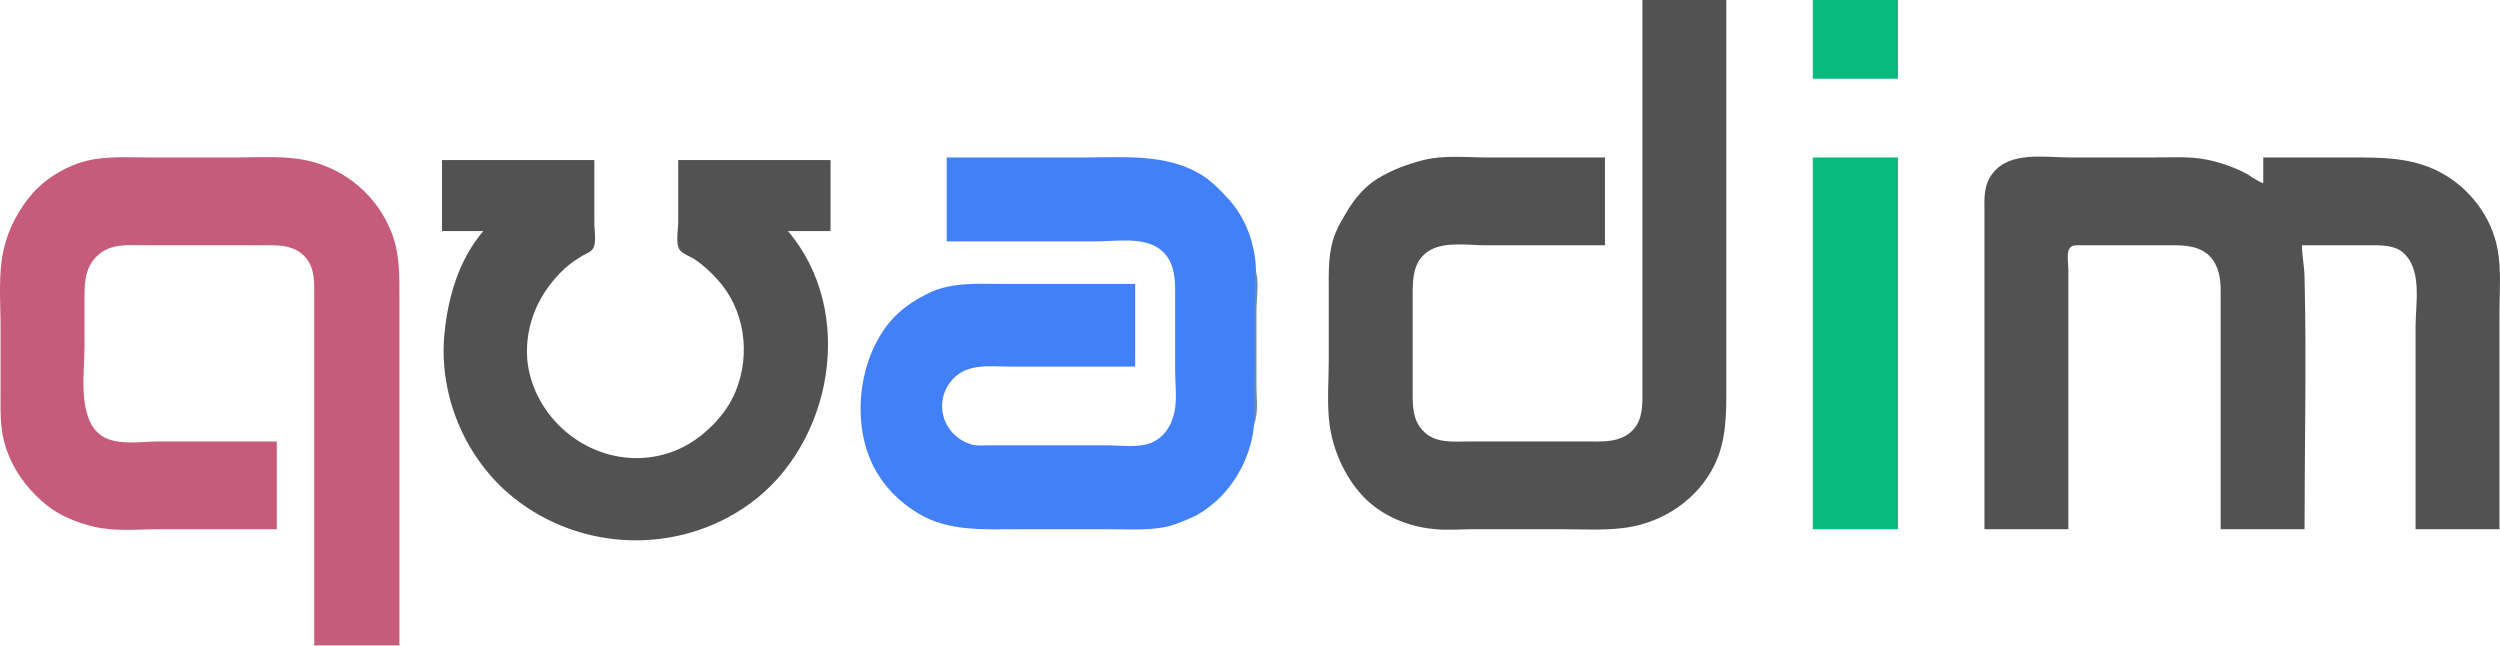
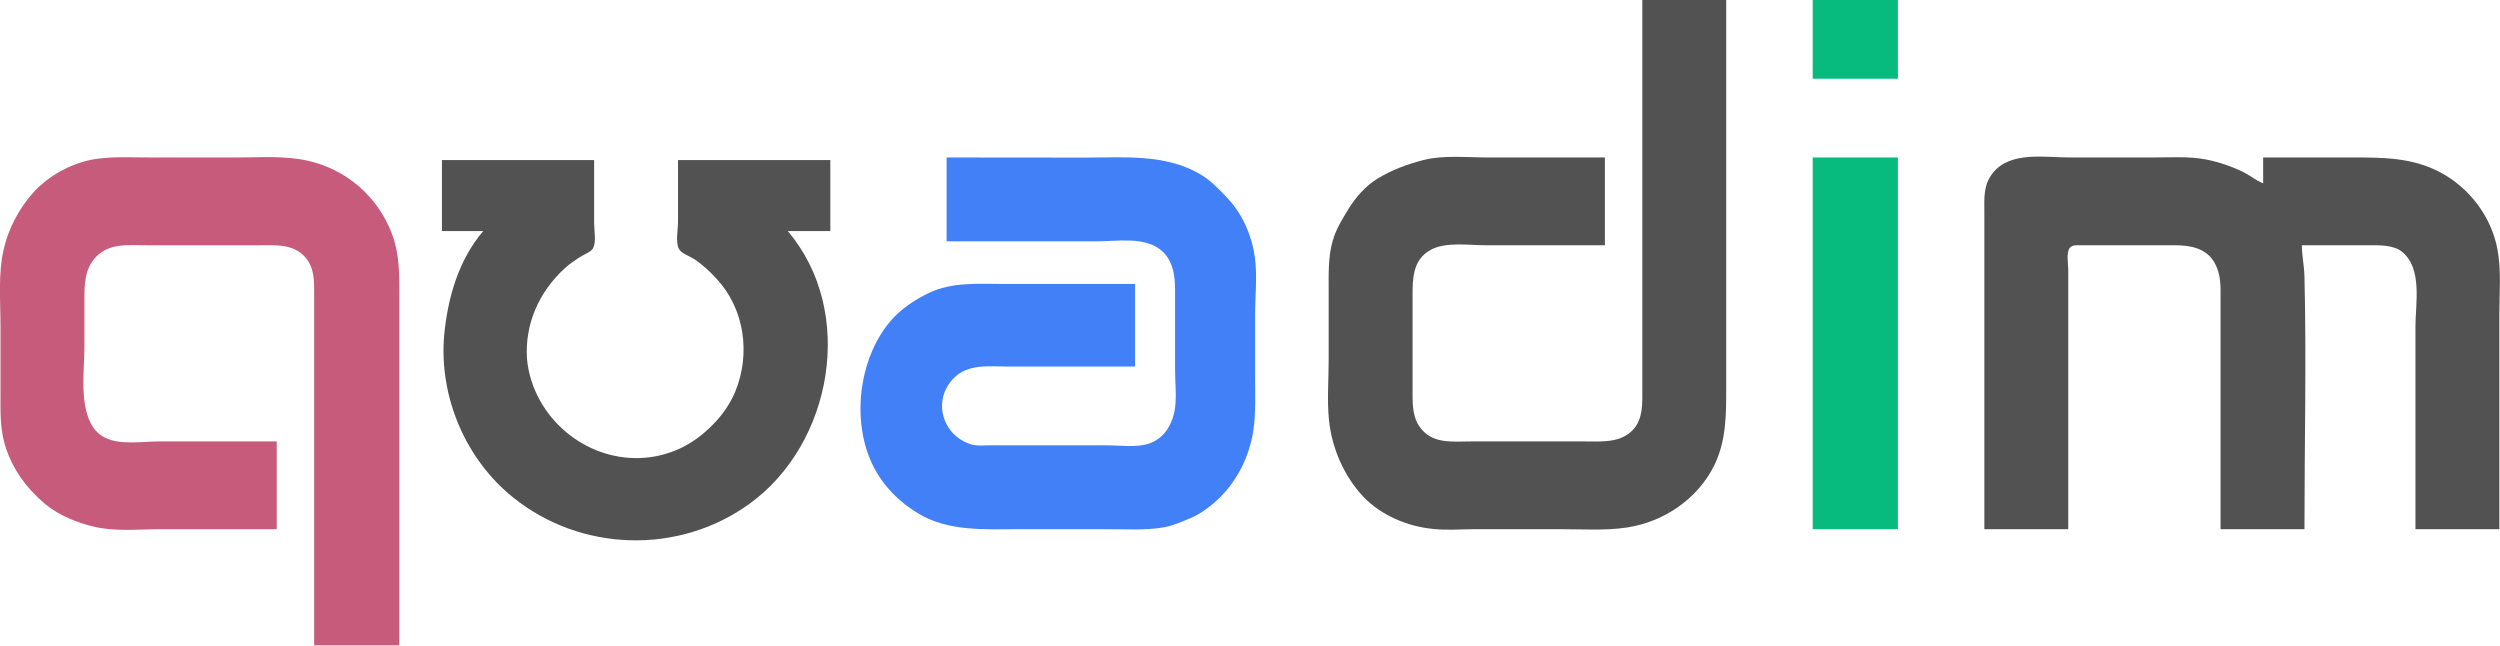
- <svg xmlns="http://www.w3.org/2000/svg" height="500" viewBox="0 0 1936.865 500" width="1936.865">
-   <path d="m1272.447 0v243 59c0 10.31.61 22.1-6.71 30.41-9.83 11.15-24.85 9.59-38.29 9.59h-88c-13 0-27.71 2-37.3-8.62-7.7-8.31-7.7-18.83-7.7-29.38v-39-36c0-13.62.32-27.95 14-35.44 11.69-6.4 29.18-3.56 42-3.56h93v-68h-91c-16.13 0-34.26-2-50 2.09-12.54 3.27-24 7.48-35 14.19-9.39 5.72-17.08 14.47-22.74 23.72-5.01 8.18-9.65 15.65-12.26 25-3.48 12.6-3 26.05-3 39v53c0 15.14-1.29 31 .17 46 2.12 22 11.7 44.04 26.83 60 13.84 14.39 34.36 23 54 24.83 10.5 1.17 21.45.17 32 .17h67c16.89 0 34.26 1.19 51-1.3 28.82-4.29 55.31-22.37 68-48.7 9-18.8 9-38.62 9-59v-58-243z" fill="#525252" />
-   <path d="m1404.447 0v61h66v-61z" fill="#07bb7e" />
-   <path d="m214.447 410v-68h-91c-12.71 0-30.28 3.03-42-2.85-8.4-4.15-12.1-11.56-14.41-20.15-4.24-15.75-1.59-34.72-1.59-51v-35c0-12.27-.11-24.51 9-33.96 10.6-10.94 24.97-9.04 39-9.04h87c13.21 0 27.51-1.31 36.73 10 6.83 8.38 6.27 18.83 6.27 29v53 218h66v-213-57c0-16.64.28-33-5.75-49-10.94-28.74-35.25-49.78-65.25-56.54-18-4.02-36.79-2.46-55-2.46h-67c-14.19 0-29-.92-43 1.3-17.65 2.8-36.08 12.92-48 26.27-10.65 12.01-19 27.7-22.54 43.42-4.46 19.37-2.46 40.28-2.46 60v51c0 12.64-.51 25.65 2.7 38 4.24 16.29 13 30.36 24.86 42.08 5.04 4.99 10.14 9.26 16.27 12.92 8.7 5.04 18.33 8.63 28.17 11 16.68 4 34.96 2 52 2h90z" fill="#c65b7c" />
-   <path d="m733.447 122v65h116c15.23 0 35.72-3.69 48.83 5.82 10.55 7.65 12.17 20.27 12.17 32.18v62c0 10.25 1.55 22-.52 32-2.26 11.04-8.48 20.8-19.48 24.59-10 3.41-22.64 1.41-33 1.41h-65-26c-4.51 0-9.64.66-14-.69-22.62-6.99-30.12-34.16-13.71-51.14 11.3-11.69 27.92-9.17 42.71-9.17h98v-64h-101c-19.63 0-40.83-1.81-59 7.1-11.07 5.42-21.68 12.43-29.7 21.9-24.78 29.3-30.42 78.8-12.67 113 7.88 15.19 19.8 27 34.37 35.79 23.55 14.24 51.67 12.21 78 12.21h69c14.2 0 28.95 1 42.98-1.44 7.25-1.25 14.34-4.37 21.02-7.22 6.65-2.8 12.54-6.96 18-11.61 16.71-14.27 27.61-35.01 30.7-56.73 1.87-13 1.3-26.74 1.3-40v-49c0-14.61 1.81-30.54-.21-45-2.25-16-9.18-32.54-20.3-44.58-6.87-7.42-13.67-14.69-22.49-19.83-27-15.6-59.03-12.6-89-12.6h-107z" fill="#4280f8" />
-   <path d="m1404.447 122v288h66v-288z" fill="#07bb7e" />
-   <path d="m1537.447 410h65v-159-42c0-4.5-1.57-12.79 1-16.68 1.76-2.59 5.28-2.3 8-2.32h20 53c12.53.01 25 2 31.61 14 4.87 9 4.39 18.15 4.39 28v35 143h65c0-65.27 1.58-130.76-.02-196-.2-8-1.98-15.98-1.98-24h52c8 0 18.91-.27 25.54 5.02 16.06 12.98 10.46 39.98 10.46 57.98v157h65v-167c0-16.44 1.6-33.79-1.46-50-4.8-25.43-21.84-47.55-44.54-59.6-21.61-11.4-44.23-11.4-68-11.4h-69v20c-5.44-2-9.82-5.9-15-8.48-9.08-4.52-19.04-7.88-29-9.89-13.37-2.63-27.44-1.63-41-1.63h-65c-19 0-46-5-59.39 12-7.61 9.43-6.61 19.58-6.61 31v46z" fill="#525252" />
-   <path d="m342.447 124v55h32c-19.08 22.38-27.44 51.38-30.17 80-2.32 24.38 2.12 49.57 12.03 72 9.14 20.8 23.43 40 41.14 54.2 52.36 42.35 128.25 44.8 183 5.38 64.66-46.41 83.24-149.11 30-211.57h33v-55h-118v48c0 5.72-2 15.37.6 20.61 1.73 3.68 8.12 5.74 11.4 7.83 6.72 4.28 12.51 9.73 17.91 15.56 21.69 23.41 26.44 58 14.64 87-3.94 9.73-10.2 18.58-17.55 26-7.61 7.69-16.09 14.19-26 18.69-40.29 18.31-87 .37-108.14-37.69-5.27-9.47-9.01-21-9.86-32-1.81-27 9.3-51.66 29-69.91 4.25-3.94 9-7.09 14-10.08 2.57-1.51 6.31-2.79 7.97-5.4 2.9-4.55 1.03-14.37 1.03-19.61v-49h-118z" fill="#525252" />
-   <path d="m972.447 209-1 120c3.67-8.5 2-19.92 2-29v-60c0-9 2.51-22.64-1-31z" fill="#678cb4" />
+ <svg xmlns="http://www.w3.org/2000/svg" version="1.1" id="Layer_1" x="0px" y="0px" viewBox="0 0 1936.9 500" style="enable-background:new 0 0 1936.9 500;" xml:space="preserve">
+   <style type="text/css">
+ 	.st0{fill:#525252;}
+ 	.st1{fill:#07BB7E;}
+ 	.st2{fill:#C65B7C;}
+ 	.st3{fill:#4280F8;}
+ </style>
+   <path class="st0" d="M1272.4,0v243v59c0,10.3,0.6,22.1-6.7,30.4c-9.8,11.1-24.8,9.6-38.3,9.6h-88c-13,0-27.7,2-37.3-8.6  c-7.7-8.3-7.7-18.8-7.7-29.4v-39v-36c0-13.6,0.3-27.9,14-35.4c11.7-6.4,29.2-3.6,42-3.6h93v-68h-91c-16.1,0-34.3-2-50,2.1  c-12.5,3.3-24,7.5-35,14.2c-9.4,5.7-17.1,14.5-22.7,23.7c-5,8.2-9.7,15.6-12.3,25c-3.5,12.6-3,26.1-3,39v53c0,15.1-1.3,31,0.2,46  c2.1,22,11.7,44,26.8,60c13.8,14.4,34.4,23,54,24.8c10.5,1.2,21.4,0.2,32,0.2h67c16.9,0,34.3,1.2,51-1.3c28.8-4.3,55.3-22.4,68-48.7  c9-18.8,9-38.6,9-59v-58V0H1272.4z" />
+   <path class="st1" d="M1404.4,0v61h66V0H1404.4z" />
+   <path class="st2" d="M214.4,410v-68h-91c-12.7,0-30.3,3-42-2.9C73,335,69.3,327.6,67,319c-4.2-15.8-1.6-34.7-1.6-51v-35  c0-12.3-0.1-24.5,9-34c10.6-10.9,25-9,39-9h87c13.2,0,27.5-1.3,36.7,10c6.8,8.4,6.3,18.8,6.3,29v53v218h66V287v-57  c0-16.6,0.3-33-5.8-49c-10.9-28.7-35.2-49.8-65.2-56.5c-18-4-36.8-2.5-55-2.5h-67c-14.2,0-29-0.9-43,1.3  c-17.7,2.8-36.1,12.9-48,26.3c-10.6,12-19,27.7-22.5,43.4c-4.5,19.4-2.5,40.3-2.5,60v51c0,12.6-0.5,25.6,2.7,38  c4.2,16.3,13,30.4,24.9,42.1c5,5,10.1,9.3,16.3,12.9c8.7,5,18.3,8.6,28.2,11c16.7,4,35,2,52,2L214.4,410L214.4,410z" />
+   <path class="st3" d="M733.4,122v65h116c15.2,0,35.7-3.7,48.8,5.8c10.5,7.6,12.2,20.3,12.2,32.2v62c0,10.2,1.5,22-0.5,32  c-2.3,11-8.5,20.8-19.5,24.6c-10,3.4-22.6,1.4-33,1.4h-65h-26c-4.5,0-9.6,0.7-14-0.7c-22.6-7-30.1-34.2-13.7-51.1  c11.3-11.7,27.9-9.2,42.7-9.2h98v-64h-101c-19.6,0-40.8-1.8-59,7.1c-11.1,5.4-21.7,12.4-29.7,21.9c-24.8,29.3-30.4,78.8-12.7,113  c7.9,15.2,19.8,27,34.4,35.8c23.5,14.2,51.7,12.2,78,12.2h69c14.2,0,29,1,43-1.4c7.2-1.2,14.3-4.4,21-7.2c6.7-2.8,12.5-7,18-11.6  c16.7-14.3,27.6-35,30.7-56.7c1.9-13,1.3-26.7,1.3-40v-49c0-14.6,1.8-30.5-0.2-45c-2.2-16-9.2-32.5-20.3-44.6  c-6.9-7.4-13.7-14.7-22.5-19.8c-27-15.6-59-12.6-89-12.6L733.4,122L733.4,122z" />
+   <path class="st1" d="M1404.4,122v288h66V122H1404.4z" />
+   <path class="st0" d="M1537.4,410h65V251v-42c0-4.5-1.6-12.8,1-16.7c1.8-2.6,5.3-2.3,8-2.3h20h53c12.5,0,25,2,31.6,14  c4.9,9,4.4,18.1,4.4,28v35v143h65c0-65.3,1.6-130.8,0-196c-0.2-8-2-16-2-24h52c8,0,18.9-0.3,25.5,5c16.1,13,10.5,40,10.5,58v157h65  V243c0-16.4,1.6-33.8-1.5-50c-4.8-25.4-21.8-47.6-44.5-59.6c-21.6-11.4-44.2-11.4-68-11.4h-69v20c-5.4-2-9.8-5.9-15-8.5  c-9.1-4.5-19-7.9-29-9.9c-13.4-2.6-27.4-1.6-41-1.6h-65c-19,0-46-5-59.4,12c-7.6,9.4-6.6,19.6-6.6,31v46V410z" />
+   <path class="st0" d="M342.4,124v55h32c-19.1,22.4-27.4,51.4-30.2,80c-2.3,24.4,2.1,49.6,12,72c9.1,20.8,23.4,40,41.1,54.2  c52.4,42.4,128.2,44.8,183,5.4c64.7-46.4,83.2-149.1,30-211.6h33v-55h-118v48c0,5.7-2,15.4,0.6,20.6c1.7,3.7,8.1,5.7,11.4,7.8  c6.7,4.3,12.5,9.7,17.9,15.6c21.7,23.4,26.4,58,14.6,87c-3.9,9.7-10.2,18.6-17.5,26c-7.6,7.7-16.1,14.2-26,18.7  c-40.3,18.3-87,0.4-108.1-37.7c-5.3-9.5-9-21-9.9-32c-1.8-27,9.3-51.7,29-69.9c4.2-3.9,9-7.1,14-10.1c2.6-1.5,6.3-2.8,8-5.4  c2.9-4.6,1-14.4,1-19.6v-49L342.4,124L342.4,124z" />
</svg>
